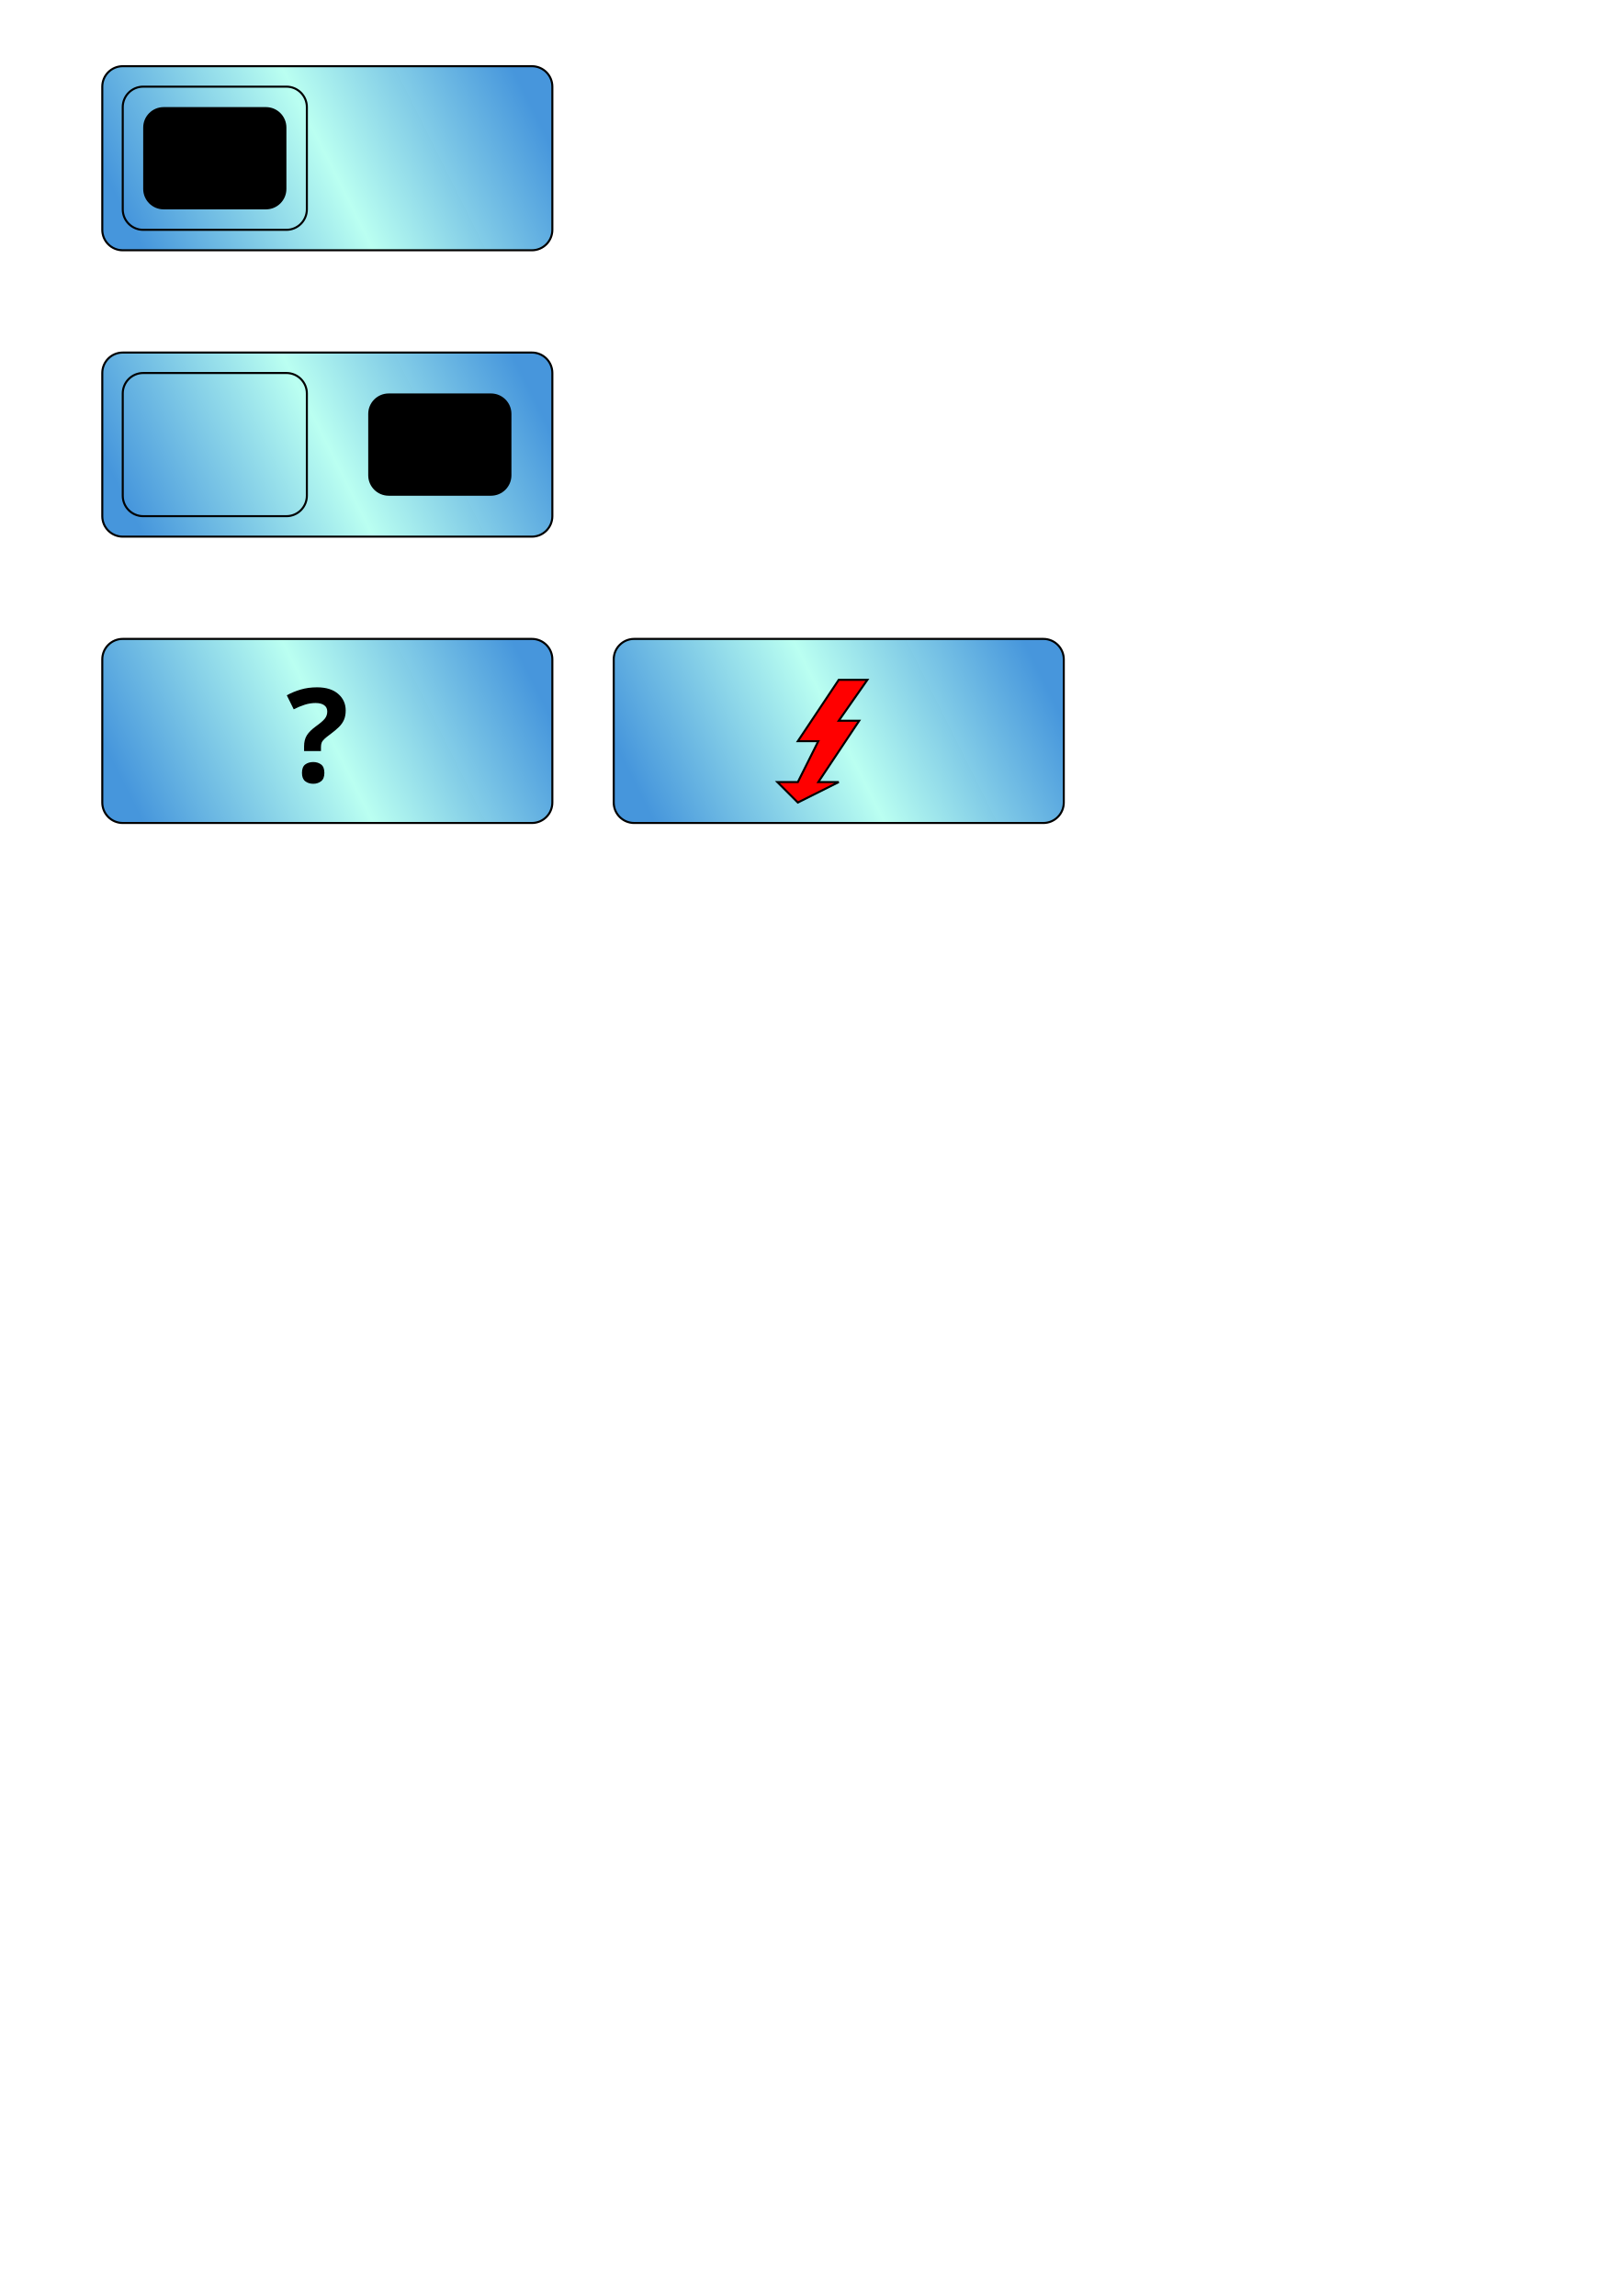
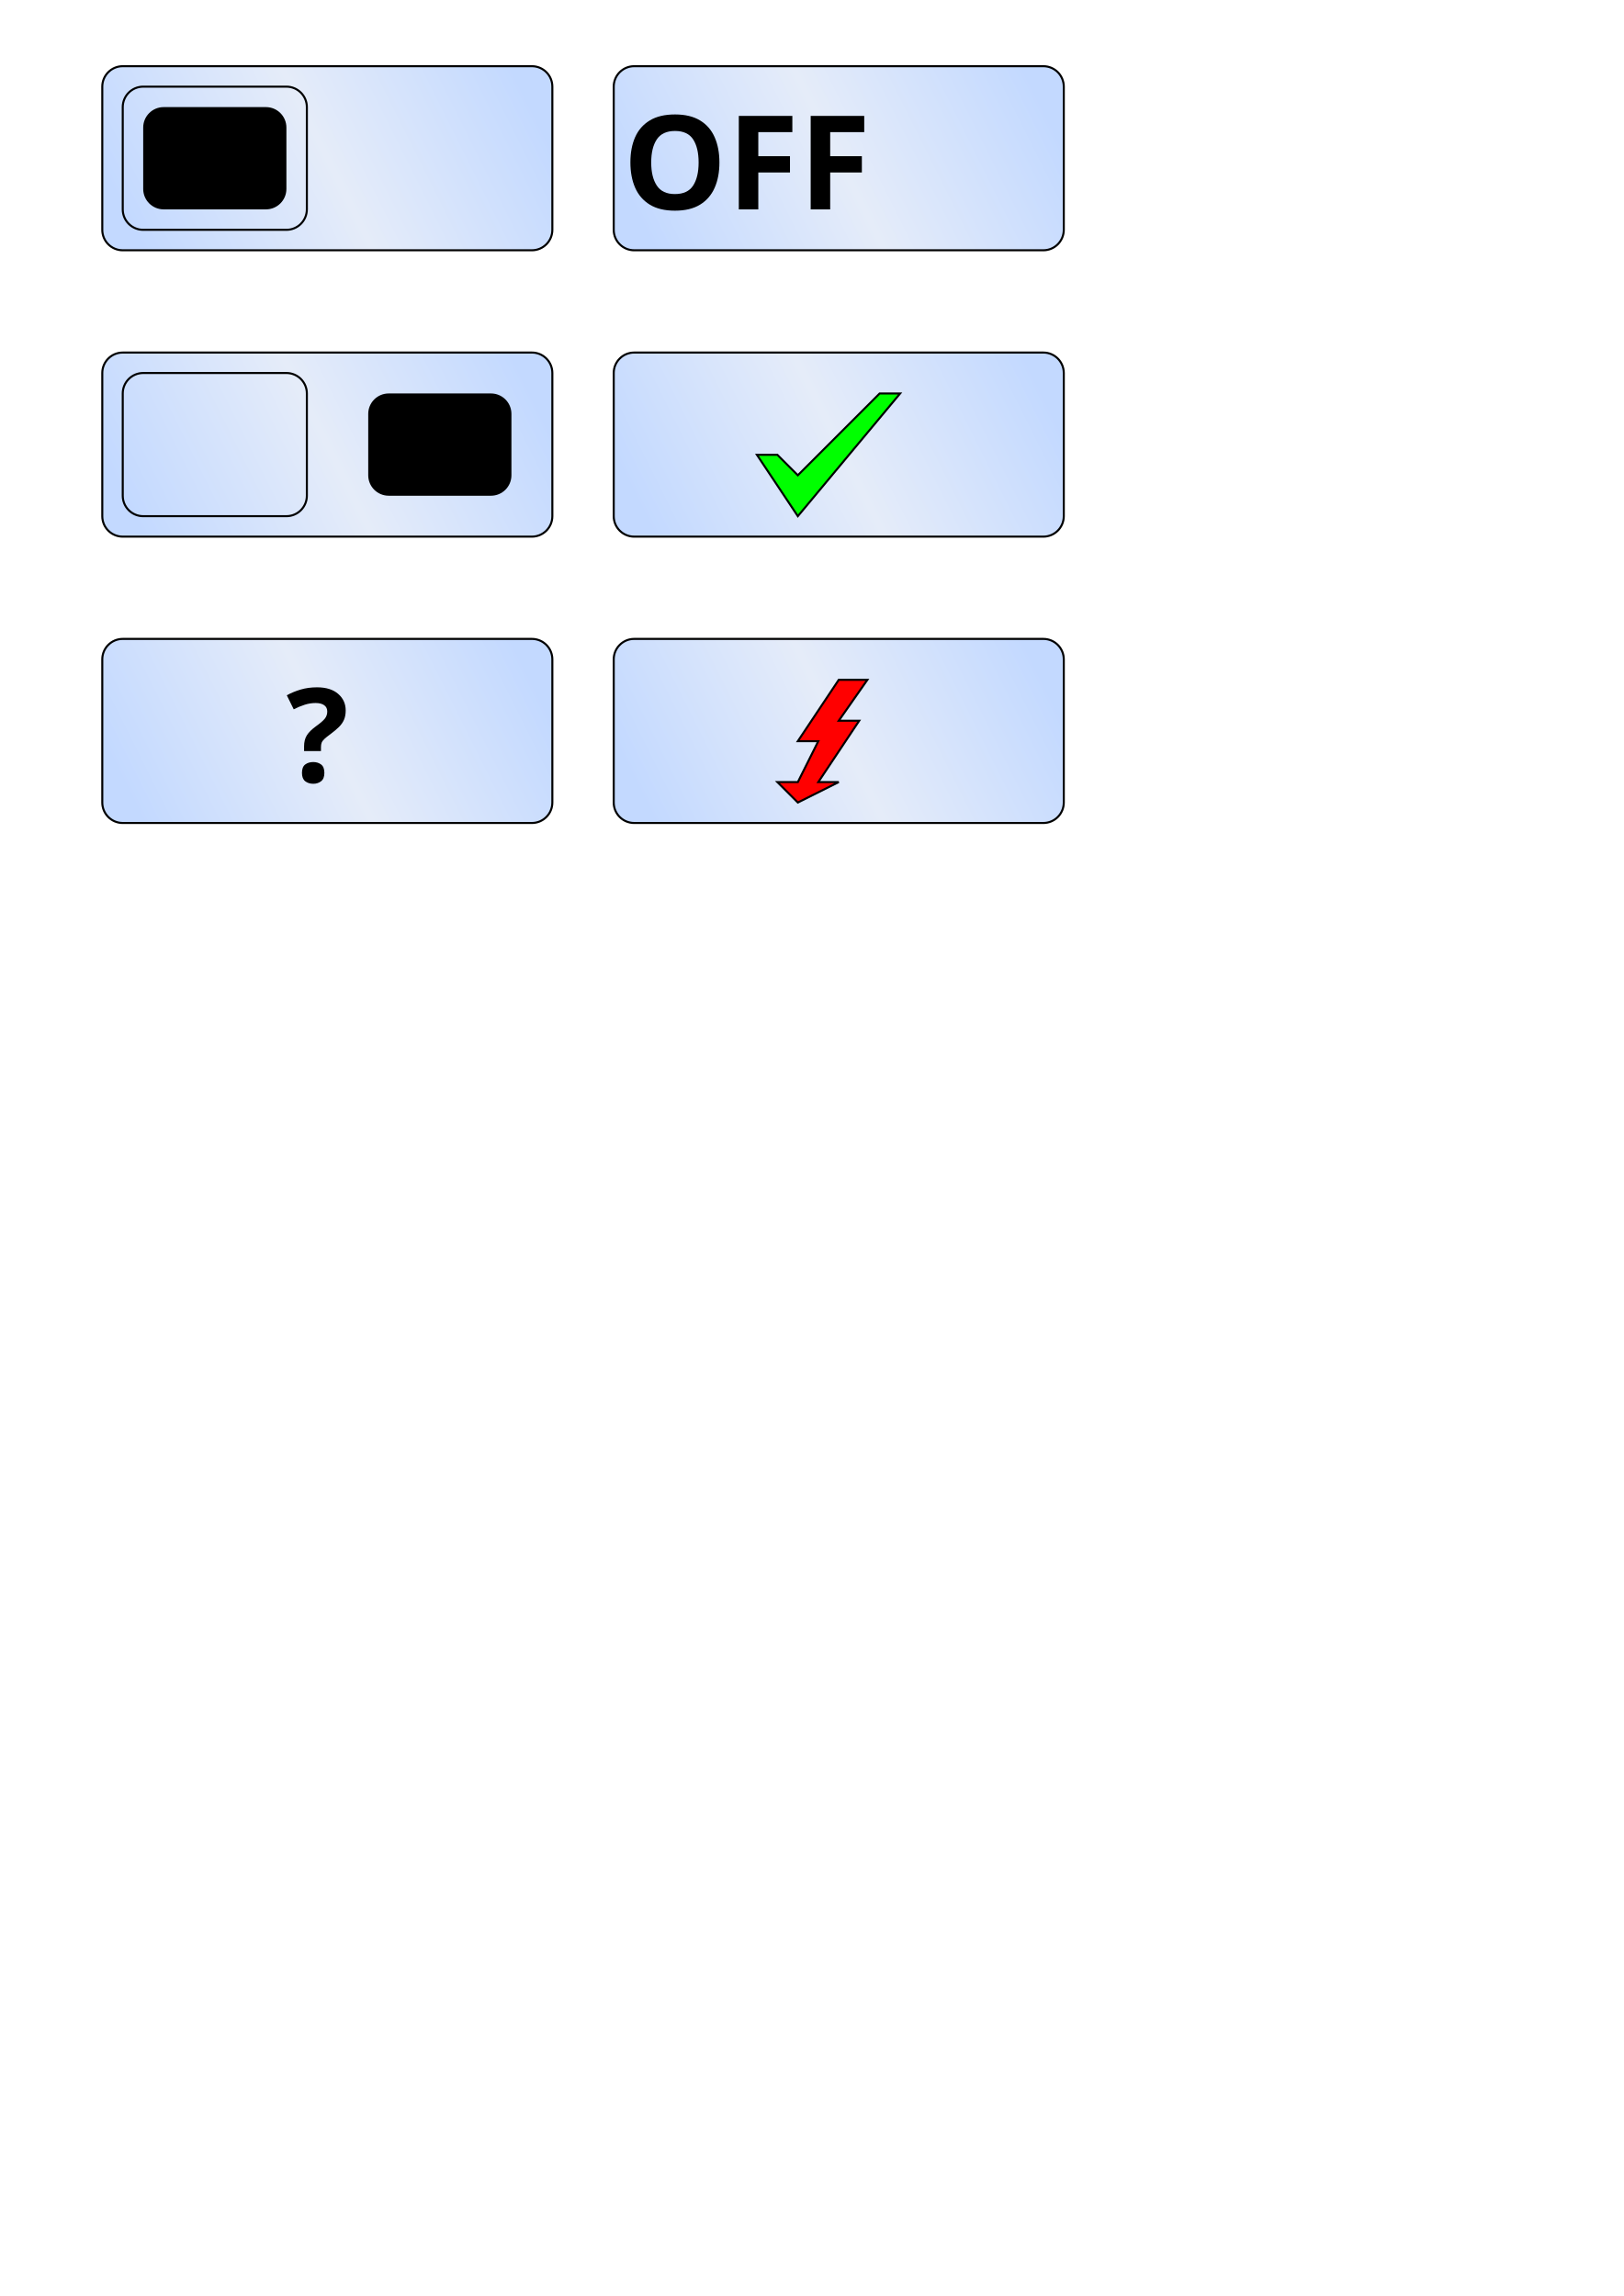
<svg xmlns="http://www.w3.org/2000/svg" xmlns:xlink="http://www.w3.org/1999/xlink" width="210mm" height="297mm" id="svg2" version="1.1">
  <defs id="defs4">
    <linearGradient id="linearGradient3757">
-       <stop style="stop-color:#4696dc;stop-opacity:1;" offset="0" id="stop3759" />
-       <stop id="stop3765" offset="0.5" style="stop-color:#bafff1;stop-opacity:1;" />
-       <stop style="stop-color:#4696dc;stop-opacity:0.996;" offset="1" id="stop3761" />
+       <stop style="stop-color:#c3d9ff;stop-opacity:1;" offset="0" id="stop3759" />
+       <stop id="stop3765" offset="0.5" style="stop-color:#e5ecf9;stop-opacity:1;" />
+       <stop style="stop-color:#c3d9ff;stop-opacity:1;" offset="1" id="stop3761" />
    </linearGradient>
    <linearGradient xlink:href="#linearGradient3757" id="linearGradient3763" x1="70" y1="122.362" x2="250" y2="32.362" gradientUnits="userSpaceOnUse" />
  </defs>
  <g id="layer1">
    <rect style="fill:url(#linearGradient3763);fill-rule:evenodd;stroke:#000000;stroke-width:1px;stroke-linecap:butt;stroke-linejoin:miter;stroke-opacity:1;fill-opacity:1.0" id="rect2987" width="220" height="90" x="50" y="32.362" ry="10" />
    <use x="0" y="0" xlink:href="#rect2987" id="use3786" transform="translate(0,140)" width="744.094" height="1052.362" />
    <use x="0" y="0" xlink:href="#use3786" id="use3788" transform="translate(0,140)" width="744.094" height="1052.362" />
    <text xml:space="preserve" style="font-size:64px;font-style:normal;font-variant:normal;font-weight:bold;font-stretch:normal;text-align:start;line-height:125%;letter-spacing:0px;word-spacing:0px;writing-mode:lr-tb;text-anchor:start;fill:#000000;fill-opacity:1;stroke:none;font-family:Sans;-inkscape-font-specification:Sans Bold" x="140" y="382.362" id="text3790">
      <tspan id="tspan3792" x="140" y="382.362">?</tspan>
    </text>
    <rect style="fill:#000000" id="rect3794" width="70" height="50" x="70" y="52.362" ry="10" />
    <rect style="fill:#000000" id="rect3794-0" width="70" height="50" x="180" y="192.362" ry="10" />
    <use x="0" y="0" xlink:href="#use3788" id="use3814" transform="translate(250,0)" width="744.094" height="1052.362" />
    <path style="fill:#ff0000;fill-opacity:1;stroke:#000000;stroke-width:1px;stroke-linecap:butt;stroke-linejoin:miter;stroke-opacity:1" d="m 410,332.362 -20,30 10,0 -10,20 -10,0 10,10 20,-10 -10,0 20,-30 -10,0 14,-20 z" id="path3816" />
    <rect style="fill:none;stroke:#000000" id="rect3818" width="90" height="70" x="60" y="42.362" ry="10" />
    <rect style="fill:none;stroke:#000000" id="rect3818-5" width="90" height="70" x="60" y="182.362" ry="10" />
+     <use x="0" y="0" xlink:href="#rect2987" id="use3767" transform="translate(250,140)" width="744.094" height="1052.362" />
+     <use x="0" y="0" xlink:href="#rect2987" id="use3771" transform="translate(250,0)" width="744.094" height="1052.362" />
+     <path style="fill:#00ff00;stroke:#000000;stroke-width:1px;stroke-linecap:butt;stroke-linejoin:miter;stroke-opacity:1" d="m 370,222.362 20,30 50,-60 -10,0 -40,40 -10,-10 z" id="path3773" />
+     <text xml:space="preserve" style="font-size:64px;font-style:normal;font-variant:normal;font-weight:bold;font-stretch:normal;text-align:center;line-height:125%;letter-spacing:0px;word-spacing:0px;writing-mode:lr-tb;text-anchor:middle;fill:#000000;fill-opacity:1;stroke:none;font-family:Sans;-inkscape-font-specification:Sans Bold" x="406.641" y="102.362" id="text3790-8">
+       <tspan id="tspan3792-0" x="406.641" y="102.362">OFF</tspan>
+     </text>
  </g>
</svg>
